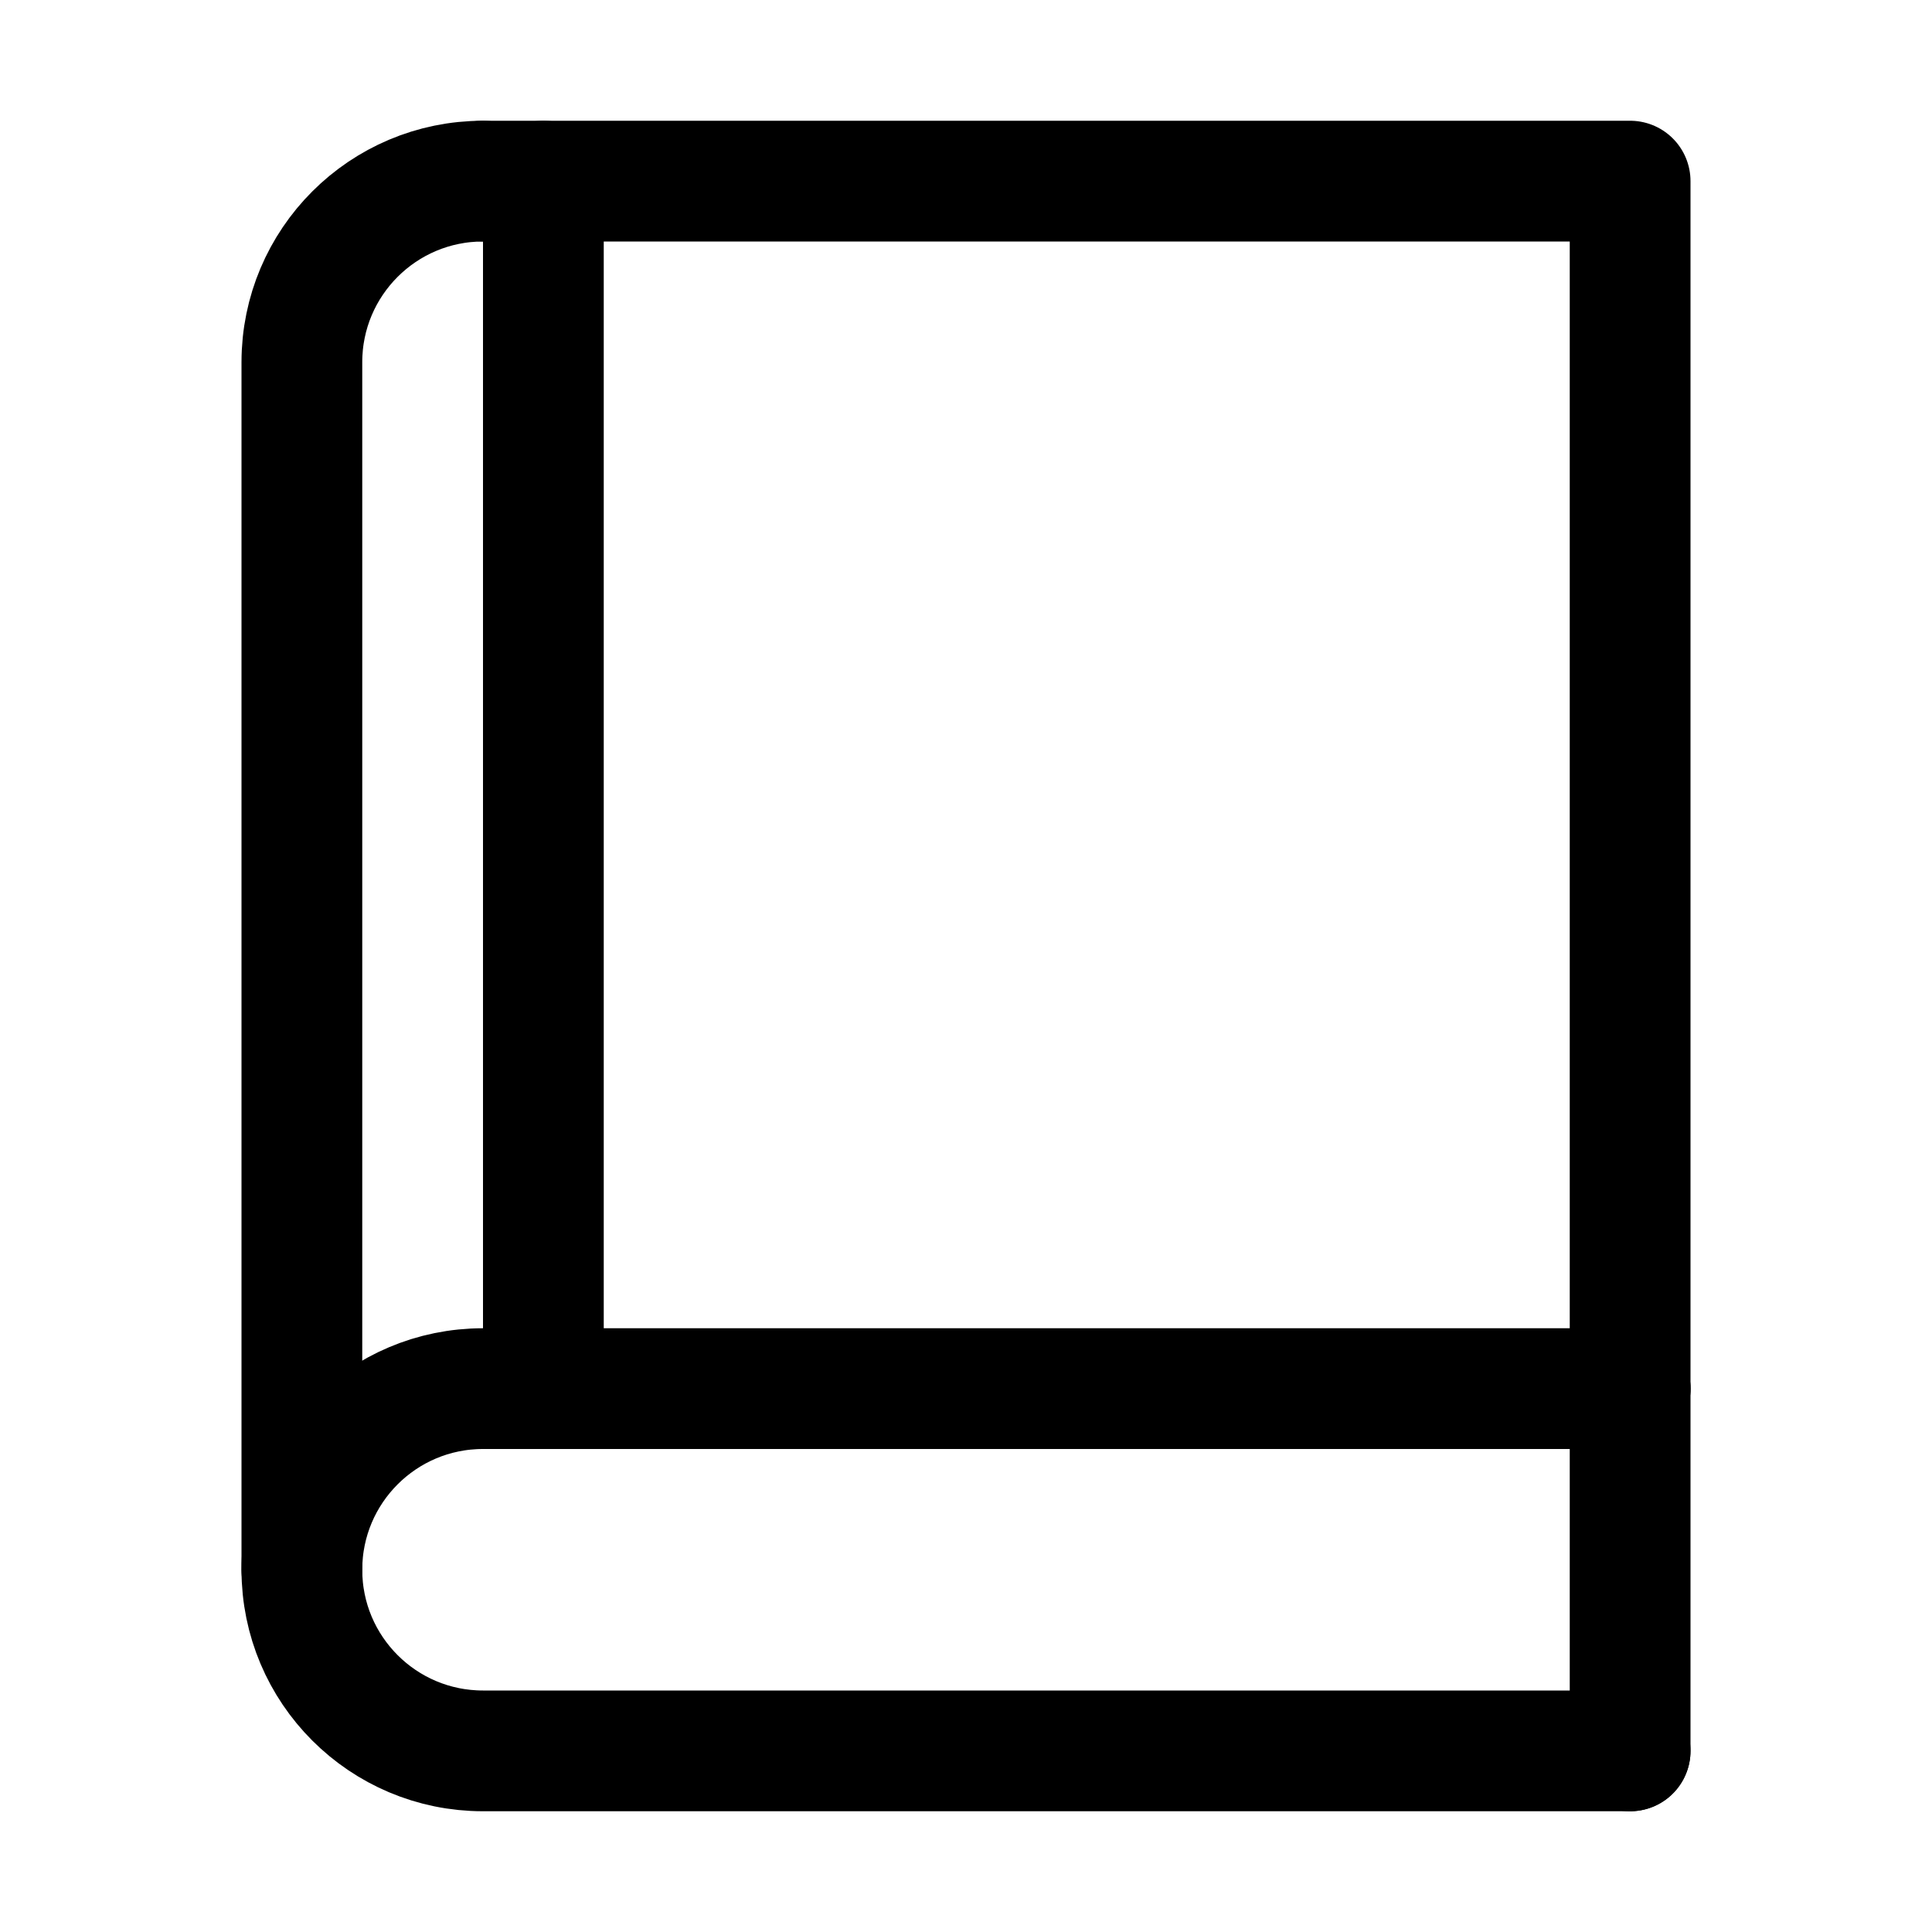
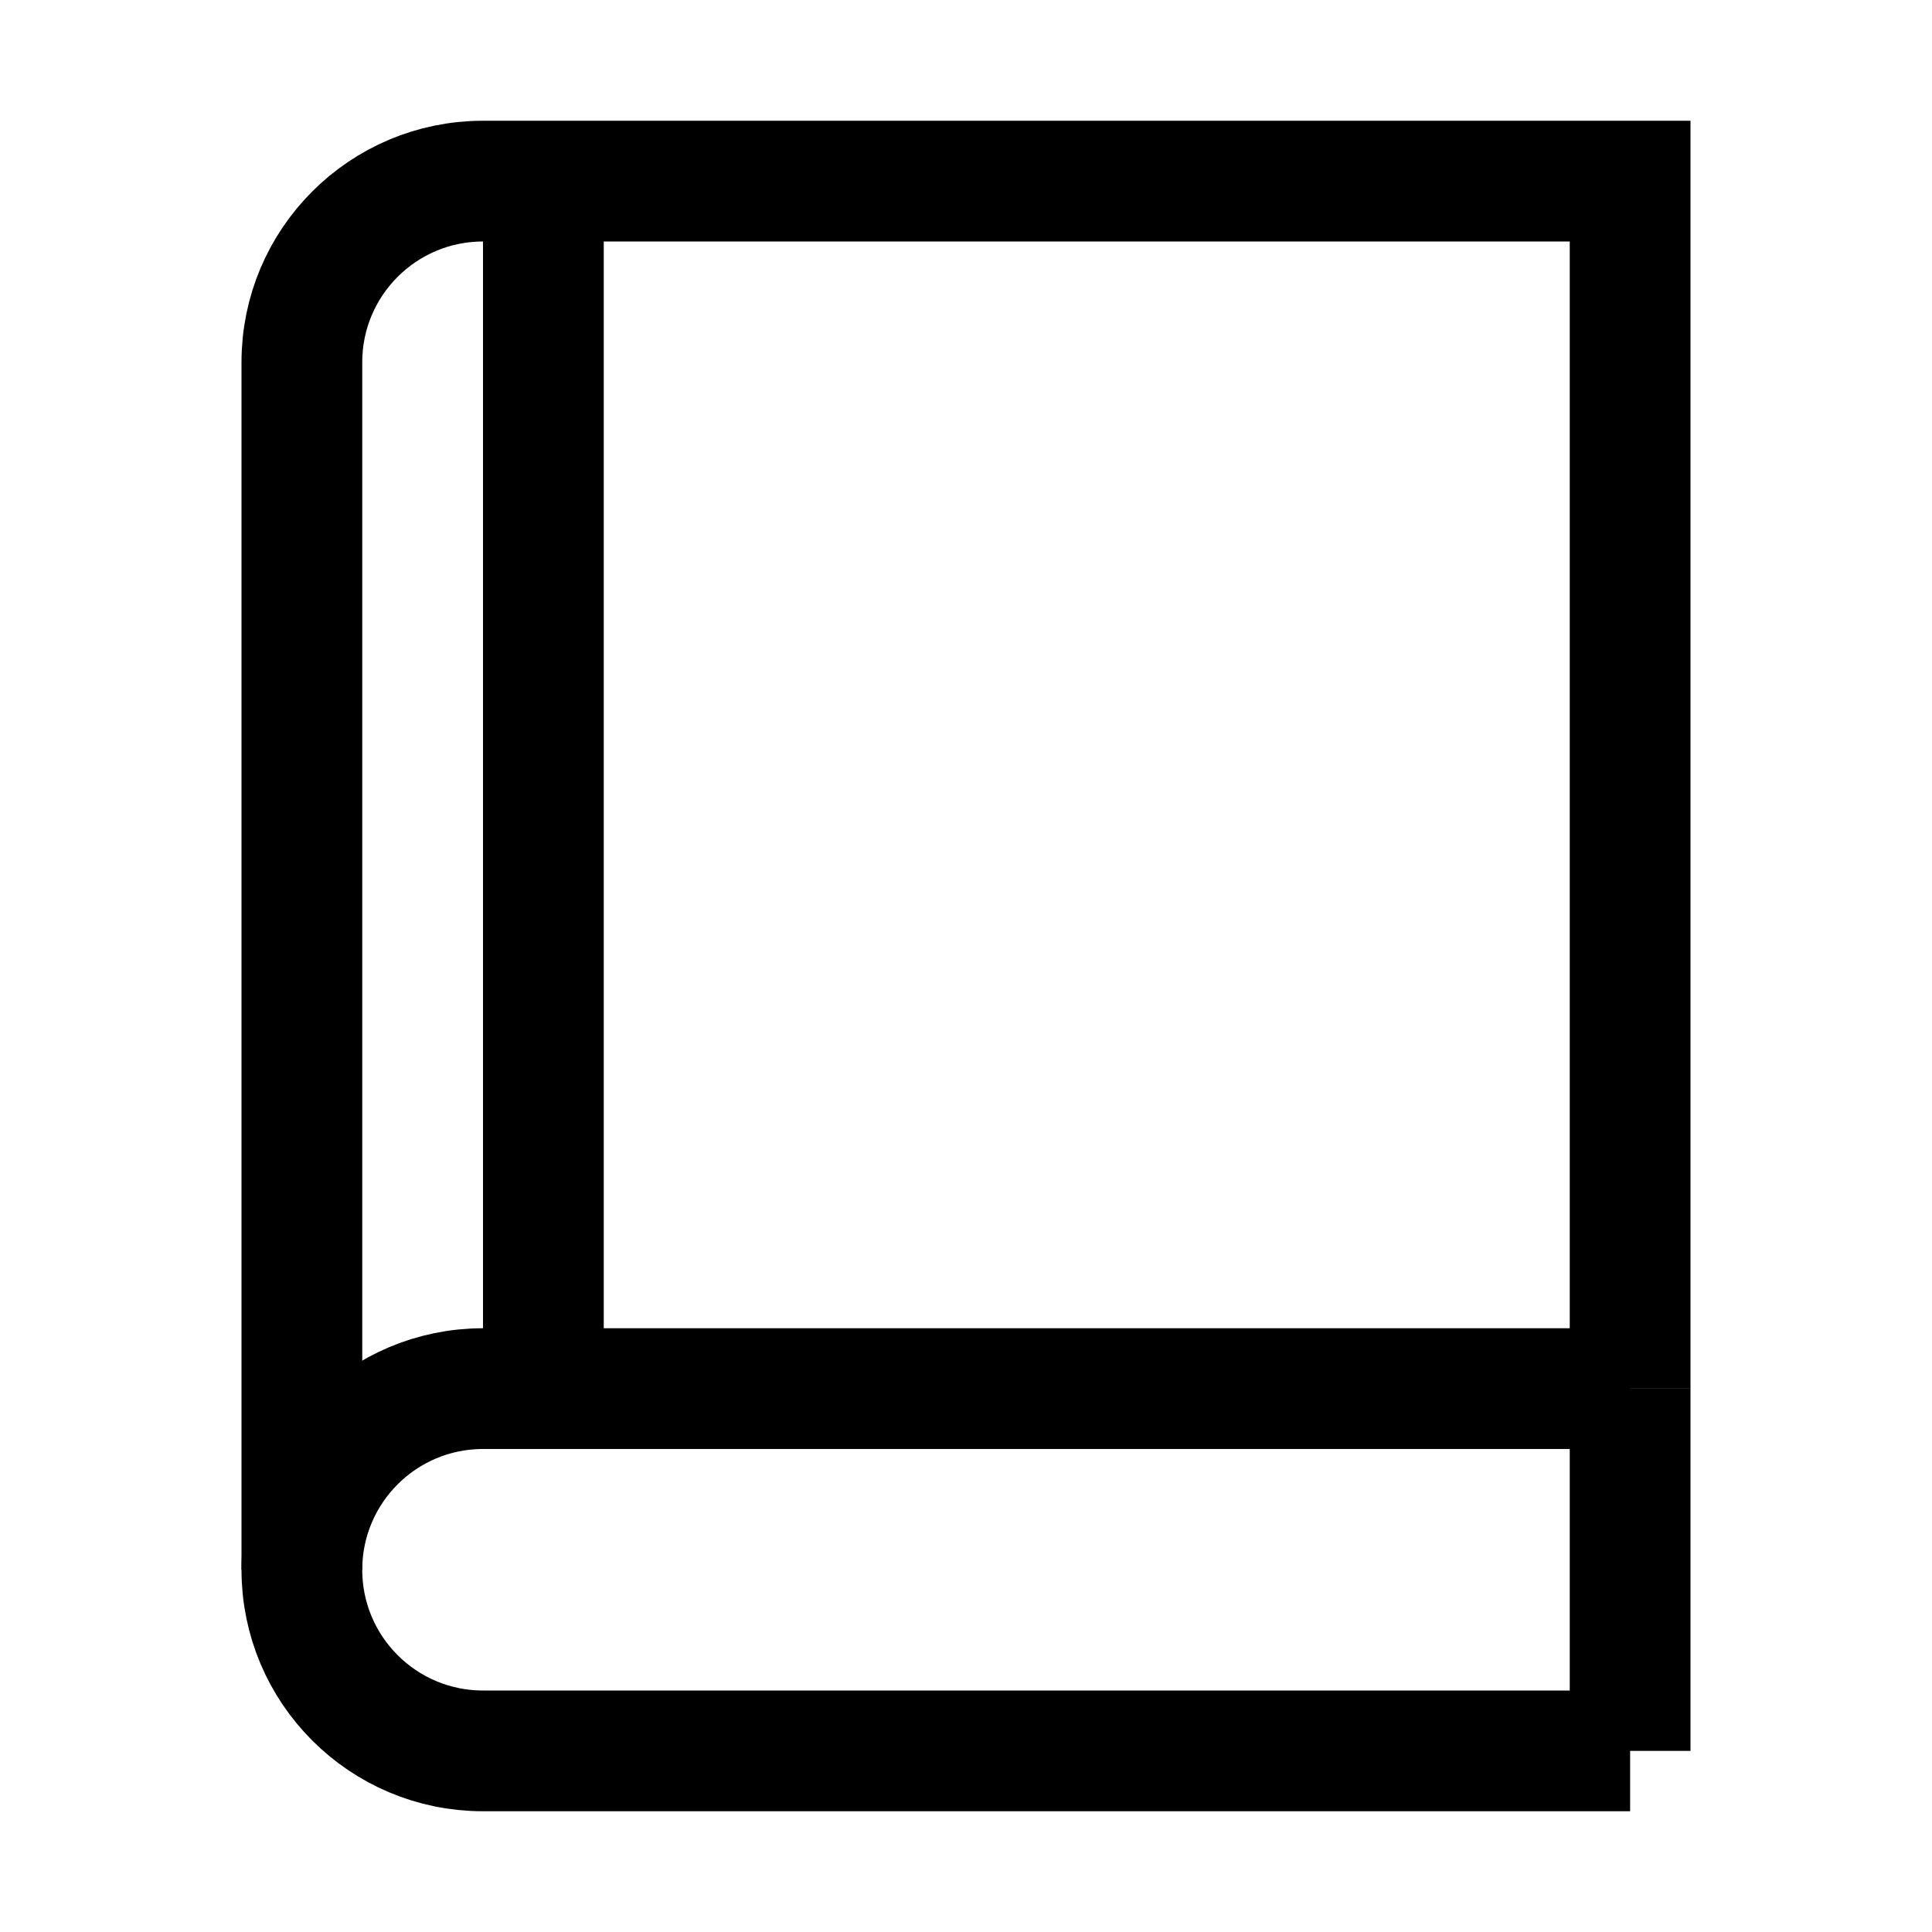
<svg xmlns="http://www.w3.org/2000/svg" width="512" height="512" viewBox="0 0 512 512">
-   <path d="M432,368H128a48,48,0,0,0-48,48h0a48,48,0,0,0,48,48H432" fill="none" stroke="#000" stroke-linecap="round" stroke-linejoin="round" stroke-width="32" />
-   <path d="M128,48A48,48,0,0,0,80,96V416" fill="none" stroke="#000" stroke-linecap="round" stroke-linejoin="round" stroke-width="32" />
-   <polyline points="432 368 432 48 128 48" fill="none" stroke="#000" stroke-linecap="round" stroke-linejoin="round" stroke-width="32" />
-   <line x1="432" y1="368" x2="432" y2="464" fill="none" stroke="#000" stroke-linecap="round" stroke-linejoin="round" stroke-width="32" />
-   <line x1="144" y1="48" x2="144" y2="368" fill="none" stroke="#000" stroke-linecap="round" stroke-linejoin="round" stroke-width="32" />
+   <path d="M432,368H128a48,48,0,0,0-48,48h0a48,48,0,0,0,48,48H432" fill="none" stroke="#000" stroke-linecap="butt" stroke-linejoin="miter" stroke-width="32" />
+   <path d="M128,48A48,48,0,0,0,80,96V416" fill="none" stroke="#000" stroke-linecap="butt" stroke-linejoin="miter" stroke-width="32" />
+   <polyline points="432 368 432 48 128 48" fill="none" stroke="#000" stroke-linecap="butt" stroke-linejoin="miter" stroke-width="32" />
+   <line x1="432" y1="368" x2="432" y2="464" fill="none" stroke="#000" stroke-linecap="butt" stroke-linejoin="miter" stroke-width="32" />
+   <line x1="144" y1="48" x2="144" y2="368" fill="none" stroke="#000" stroke-linecap="butt" stroke-linejoin="miter" stroke-width="32" />
</svg>
